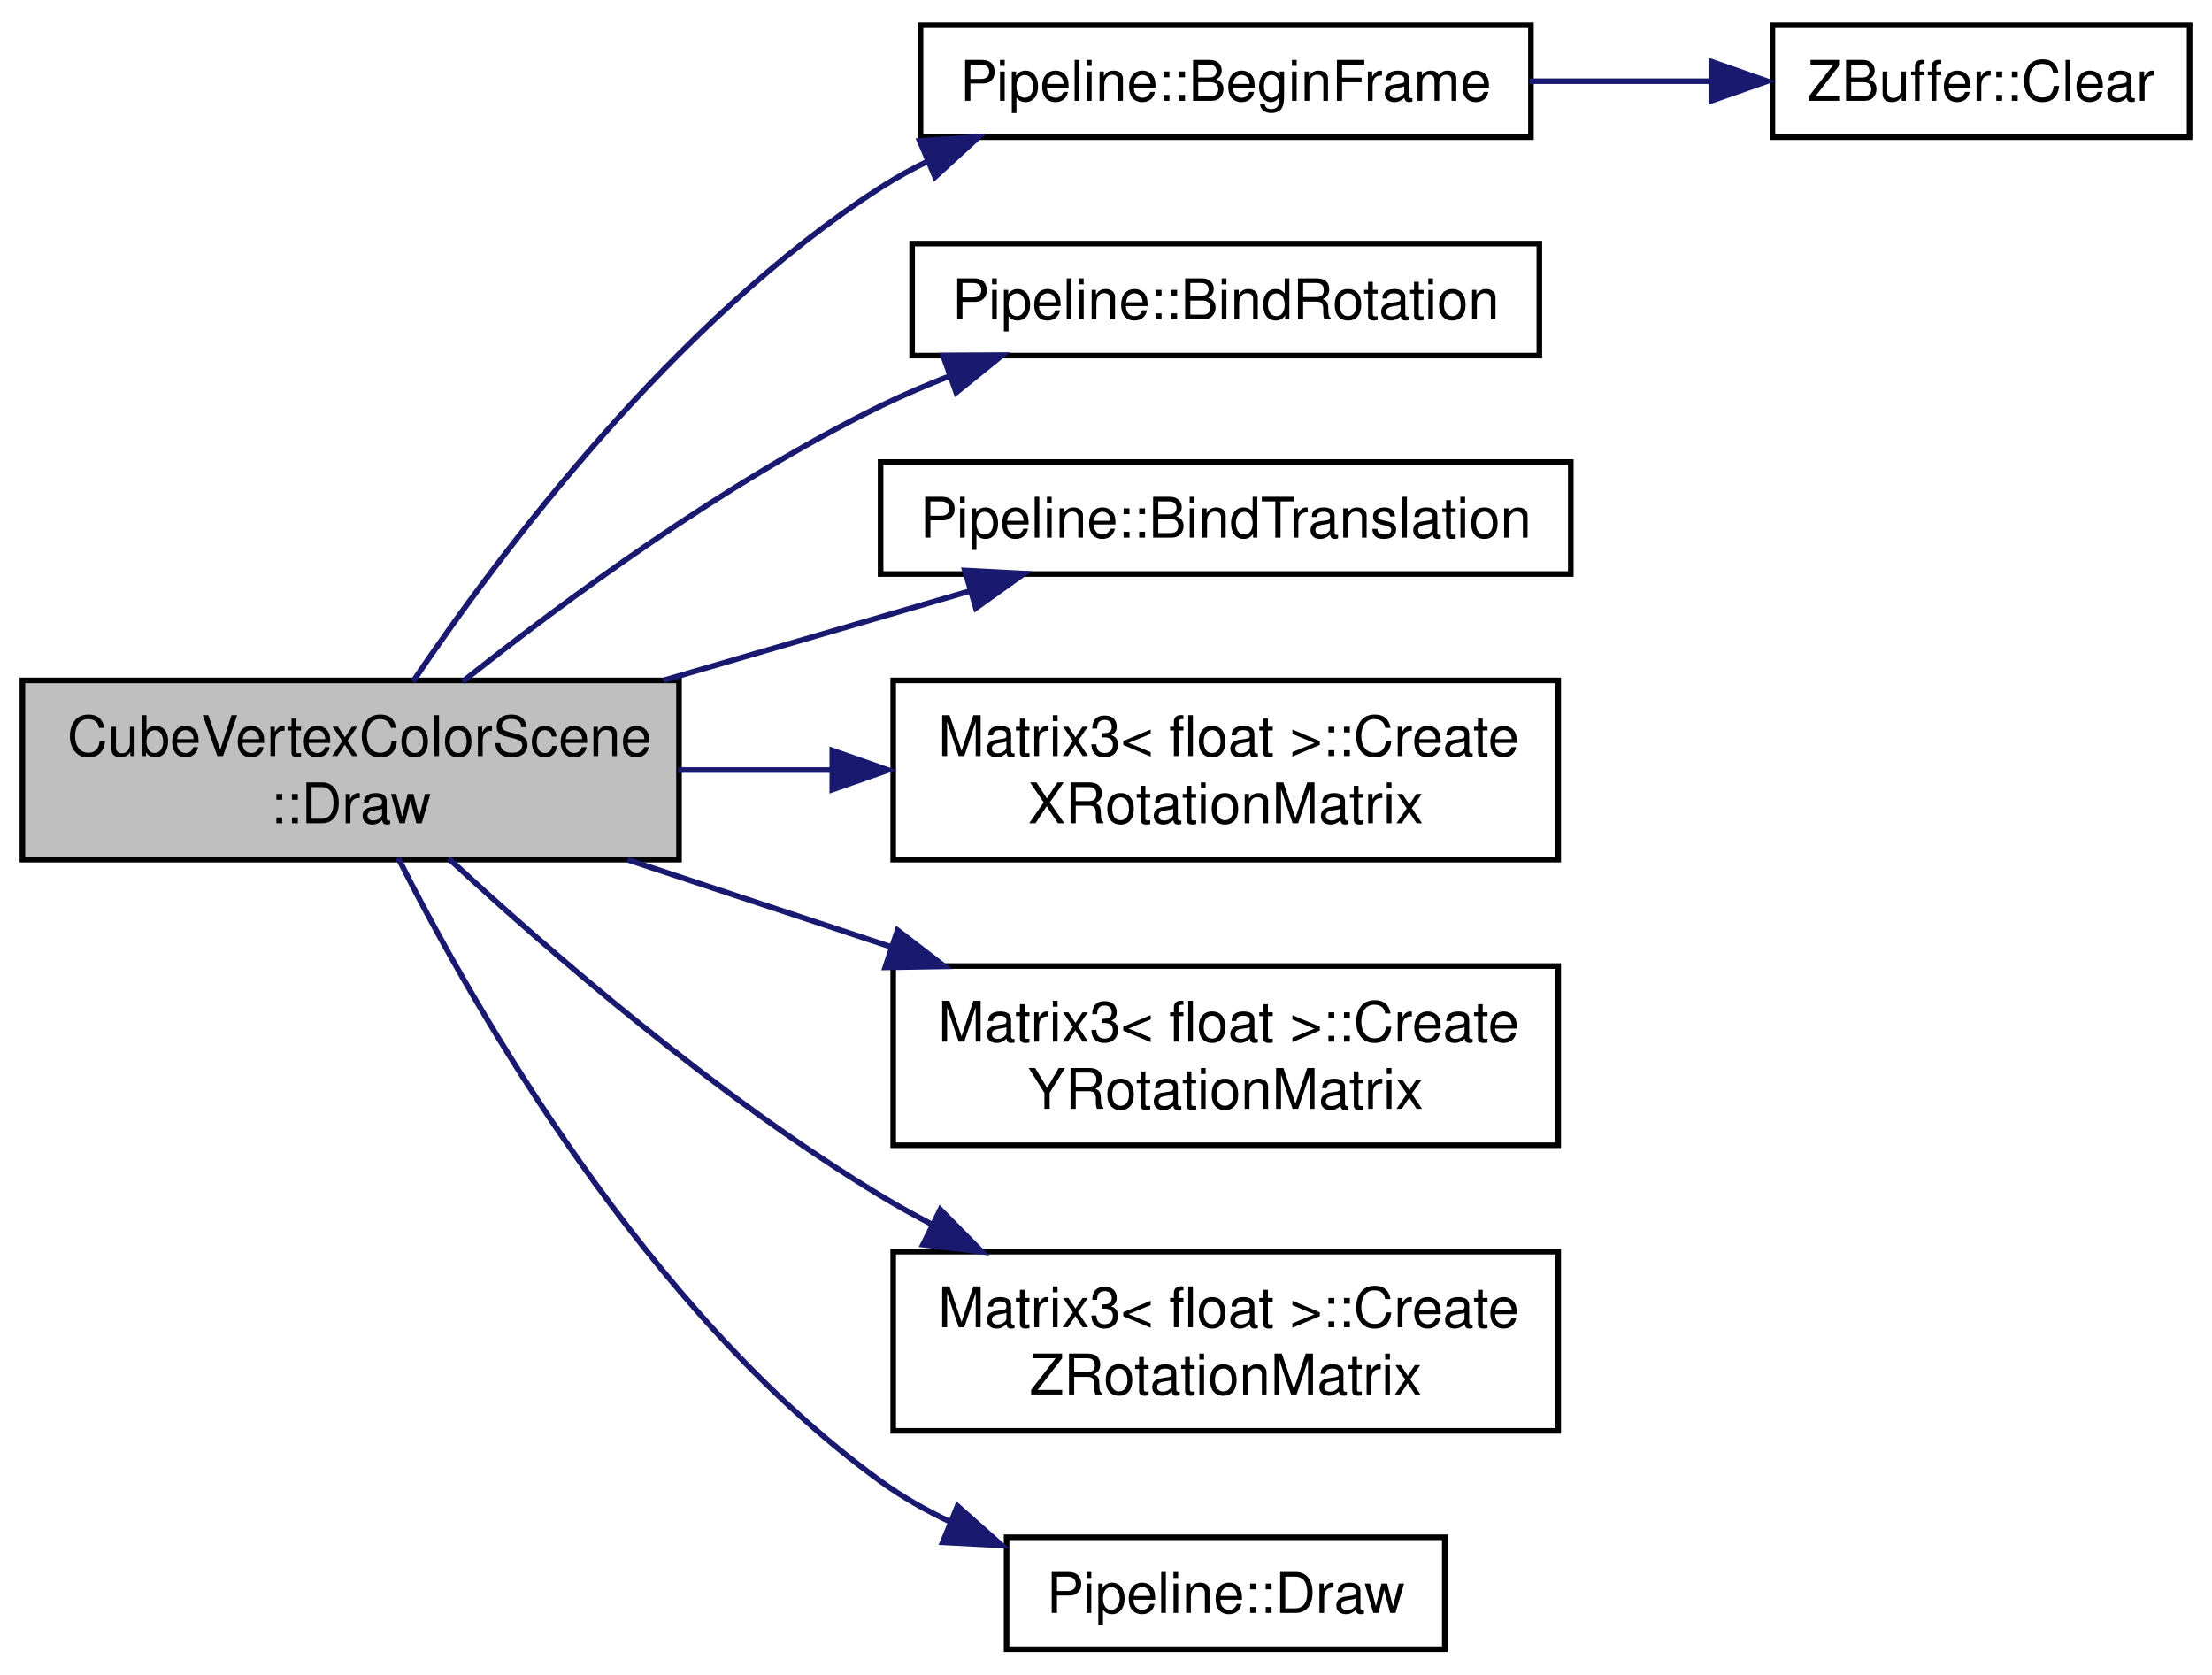
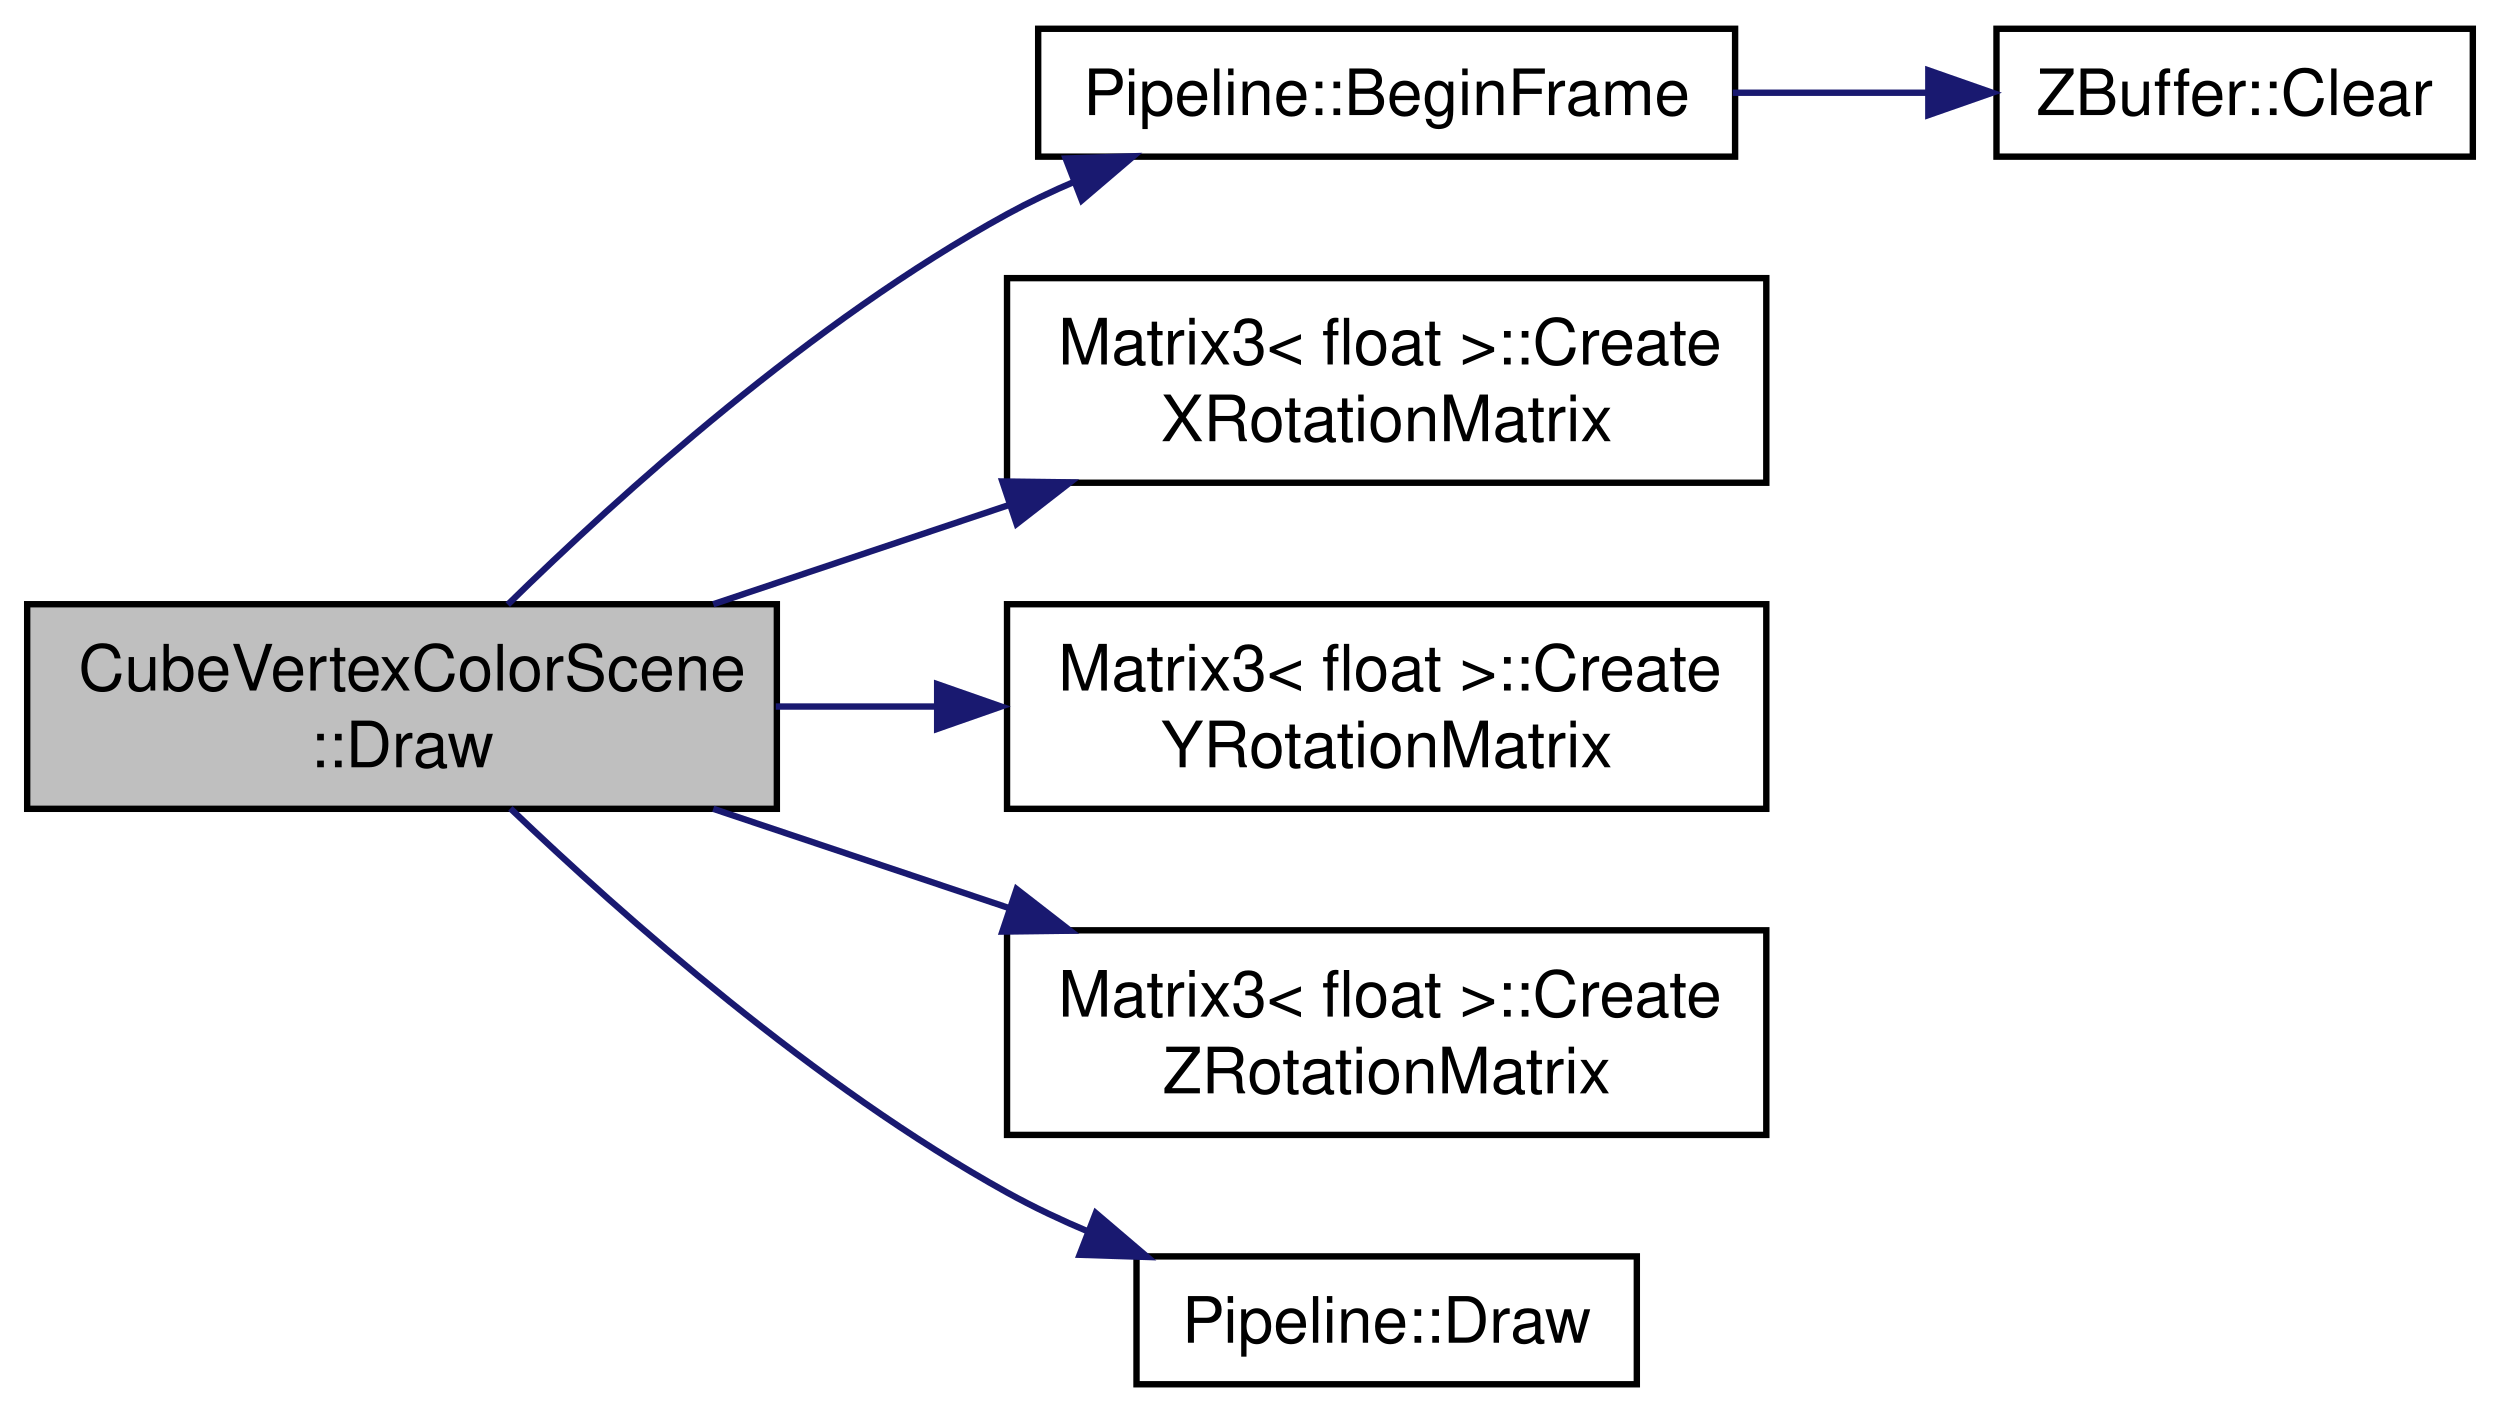
- <svg xmlns="http://www.w3.org/2000/svg" xmlns:xlink="http://www.w3.org/1999/xlink" width="395pt" height="299pt" viewBox="0.00 0.00 395.00 299.00">
-   <g id="graph0" class="graph" transform="scale(1 1) rotate(0) translate(4 295)">
+ <svg xmlns="http://www.w3.org/2000/svg" xmlns:xlink="http://www.w3.org/1999/xlink" width="391pt" height="221pt" viewBox="0.00 0.00 390.50 221.00">
+   <g id="graph0" class="graph" transform="scale(1 1) rotate(0) translate(4 217)">
    <g id="node1" class="node">
      <g id="a_node1">
        <a xlink:title=" ">
-           <polygon fill="#bfbfbf" stroke="black" points="0,-141.5 0,-173.5 117.25,-173.5 117.25,-141.5 0,-141.5" />
-           <text text-anchor="start" x="8" y="-160" font-family="Helvetica,sans-Serif" font-size="10.00">CubeVertexColorScene</text>
-           <text text-anchor="middle" x="58.62" y="-148" font-family="Helvetica,sans-Serif" font-size="10.00">::Draw</text>
+           <polygon fill="#bfbfbf" stroke="black" points="0,-90.5 0,-122.5 117.25,-122.5 117.25,-90.5 0,-90.5" />
+           <text text-anchor="start" x="8" y="-109" font-family="Helvetica,sans-Serif" font-size="10.00">CubeVertexColorScene</text>
+           <text text-anchor="middle" x="58.62" y="-97" font-family="Helvetica,sans-Serif" font-size="10.00">::Draw</text>
        </a>
      </g>
    </g>
    <g id="node2" class="node">
      <g id="a_node2">
        <a xlink:href="class_pipeline.html#adf2322f3b604145324fe70fd45266b46" target="_top" xlink:title=" ">
-           <polygon fill="none" stroke="black" points="160.38,-270.5 160.38,-290.5 269.38,-290.5 269.38,-270.5 160.38,-270.5" />
-           <text text-anchor="middle" x="214.88" y="-277" font-family="Helvetica,sans-Serif" font-size="10.00">Pipeline::BeginFrame</text>
+           <polygon fill="none" stroke="black" points="158.12,-192.5 158.12,-212.5 267.12,-212.5 267.12,-192.5 158.12,-192.5" />
+           <text text-anchor="middle" x="212.62" y="-199" font-family="Helvetica,sans-Serif" font-size="10.00">Pipeline::BeginFrame</text>
        </a>
      </g>
    </g>
    <g id="edge1" class="edge">
-       <path fill="none" stroke="midnightblue" d="M69.75,-173.31C85.11,-196.06 116.45,-237.87 153.25,-261.5 155.99,-263.26 158.91,-264.87 161.92,-266.33" />
-       <polygon fill="midnightblue" stroke="midnightblue" points="160.22,-269.84 170.79,-270.55 162.97,-263.4 160.22,-269.84" />
+       <path fill="none" stroke="midnightblue" d="M75.16,-122.44C92.71,-139.65 122.8,-166.81 153.25,-183.5 156.68,-185.38 160.32,-187.11 164.04,-188.69" />
+       <polygon fill="midnightblue" stroke="midnightblue" points="162.42,-192.21 173.01,-192.56 164.95,-185.68 162.42,-192.21" />
    </g>
    <g id="node4" class="node">
      <g id="a_node4">
-         <a xlink:href="class_pipeline.html#aad524adda7bb538f882dbbf98eb20c1d" target="_top" xlink:title=" ">
-           <polygon fill="none" stroke="black" points="158.88,-231.5 158.88,-251.5 270.88,-251.5 270.88,-231.5 158.88,-231.5" />
-           <text text-anchor="middle" x="214.88" y="-238" font-family="Helvetica,sans-Serif" font-size="10.00">Pipeline::BindRotation</text>
+         <a xlink:href="class_matrix3.html#a3672400f647456083337d53db6478505" target="_top" xlink:title=" ">
+           <polygon fill="none" stroke="black" points="153.25,-141.5 153.25,-173.5 272,-173.5 272,-141.5 153.25,-141.5" />
+           <text text-anchor="start" x="161.25" y="-160" font-family="Helvetica,sans-Serif" font-size="10.00">Matrix3&lt; float &gt;::Create</text>
+           <text text-anchor="middle" x="212.62" y="-148" font-family="Helvetica,sans-Serif" font-size="10.00">XRotationMatrix</text>
        </a>
      </g>
    </g>
    <g id="edge3" class="edge">
-       <path fill="none" stroke="midnightblue" d="M78.63,-173.29C96.82,-187.76 125.53,-208.93 153.25,-222.5 157.26,-224.46 161.52,-226.28 165.85,-227.95" />
-       <polygon fill="midnightblue" stroke="midnightblue" points="164.4,-231.51 174.99,-231.58 166.75,-224.91 164.4,-231.51" />
+       <path fill="none" stroke="midnightblue" d="M107.3,-122.5C122.02,-127.43 138.38,-132.93 153.71,-138.07" />
+       <polygon fill="midnightblue" stroke="midnightblue" points="152.52,-141.7 163.12,-141.56 154.75,-135.06 152.52,-141.7" />
    </g>
    <g id="node5" class="node">
      <g id="a_node5">
-         <a xlink:href="class_pipeline.html#a8292a77189cee1306958bf86ebee73e5" target="_top" xlink:title=" ">
-           <polygon fill="none" stroke="black" points="153.25,-192.5 153.25,-212.5 276.5,-212.5 276.5,-192.5 153.25,-192.5" />
-           <text text-anchor="middle" x="214.88" y="-199" font-family="Helvetica,sans-Serif" font-size="10.00">Pipeline::BindTranslation</text>
+         <a xlink:href="class_matrix3.html#ae2e635e8fc49db308a95dde2a5518bbc" target="_top" xlink:title=" ">
+           <polygon fill="none" stroke="black" points="153.25,-90.5 153.25,-122.5 272,-122.5 272,-90.5 153.25,-90.5" />
+           <text text-anchor="start" x="161.25" y="-109" font-family="Helvetica,sans-Serif" font-size="10.00">Matrix3&lt; float &gt;::Create</text>
+           <text text-anchor="middle" x="212.62" y="-97" font-family="Helvetica,sans-Serif" font-size="10.00">YRotationMatrix</text>
        </a>
      </g>
    </g>
    <g id="edge4" class="edge">
-       <path fill="none" stroke="midnightblue" d="M114.44,-173.49C132.51,-178.76 152.37,-184.56 169.56,-189.57" />
-       <polygon fill="midnightblue" stroke="midnightblue" points="168.29,-193.14 178.88,-192.58 170.26,-186.42 168.29,-193.14" />
+       <path fill="none" stroke="midnightblue" d="M117.09,-106.5C125.33,-106.5 133.88,-106.5 142.32,-106.5" />
+       <polygon fill="midnightblue" stroke="midnightblue" points="142.32,-110 152.32,-106.5 142.32,-103 142.32,-110" />
    </g>
    <g id="node6" class="node">
      <g id="a_node6">
-         <a xlink:href="class_matrix3.html#a3672400f647456083337d53db6478505" target="_top" xlink:title=" ">
-           <polygon fill="none" stroke="black" points="155.5,-141.5 155.5,-173.5 274.25,-173.5 274.25,-141.5 155.5,-141.5" />
-           <text text-anchor="start" x="163.5" y="-160" font-family="Helvetica,sans-Serif" font-size="10.00">Matrix3&lt; float &gt;::Create</text>
-           <text text-anchor="middle" x="214.88" y="-148" font-family="Helvetica,sans-Serif" font-size="10.00">XRotationMatrix</text>
+         <a xlink:href="class_matrix3.html#a7b88435a5d6c183b5b46efa2b6dbcb3a" target="_top" xlink:title=" ">
+           <polygon fill="none" stroke="black" points="153.25,-39.5 153.25,-71.5 272,-71.5 272,-39.5 153.25,-39.5" />
+           <text text-anchor="start" x="161.25" y="-58" font-family="Helvetica,sans-Serif" font-size="10.00">Matrix3&lt; float &gt;::Create</text>
+           <text text-anchor="middle" x="212.62" y="-46" font-family="Helvetica,sans-Serif" font-size="10.00">ZRotationMatrix</text>
        </a>
      </g>
    </g>
    <g id="edge5" class="edge">
-       <path fill="none" stroke="midnightblue" d="M117.06,-157.5C126.11,-157.5 135.55,-157.5 144.83,-157.5" />
-       <polygon fill="midnightblue" stroke="midnightblue" points="144.62,-161 154.62,-157.5 144.62,-154 144.62,-161" />
+       <path fill="none" stroke="midnightblue" d="M107.3,-90.5C122.02,-85.57 138.38,-80.07 153.71,-74.93" />
+       <polygon fill="midnightblue" stroke="midnightblue" points="154.75,-77.94 163.12,-71.44 152.52,-71.3 154.75,-77.94" />
    </g>
    <g id="node7" class="node">
      <g id="a_node7">
-         <a xlink:href="class_matrix3.html#ae2e635e8fc49db308a95dde2a5518bbc" target="_top" xlink:title=" ">
-           <polygon fill="none" stroke="black" points="155.5,-90.5 155.5,-122.5 274.25,-122.5 274.25,-90.5 155.5,-90.5" />
-           <text text-anchor="start" x="163.5" y="-109" font-family="Helvetica,sans-Serif" font-size="10.00">Matrix3&lt; float &gt;::Create</text>
-           <text text-anchor="middle" x="214.88" y="-97" font-family="Helvetica,sans-Serif" font-size="10.00">YRotationMatrix</text>
+         <a xlink:href="class_pipeline.html#a76274774f61e4b5a1c708decf65712b9" target="_top" xlink:title=" ">
+           <polygon fill="none" stroke="black" points="173.5,-0.5 173.5,-20.5 251.75,-20.5 251.75,-0.5 173.5,-0.5" />
+           <text text-anchor="middle" x="212.62" y="-7" font-family="Helvetica,sans-Serif" font-size="10.00">Pipeline::Draw</text>
        </a>
      </g>
    </g>
    <g id="edge6" class="edge">
-       <path fill="none" stroke="midnightblue" d="M108.01,-141.5C123.08,-136.52 139.87,-130.97 155.55,-125.78" />
-       <polygon fill="midnightblue" stroke="midnightblue" points="156.27,-128.9 164.66,-122.44 154.07,-122.26 156.27,-128.9" />
-     </g>
-     <g id="node8" class="node">
-       <g id="a_node8">
-         <a xlink:href="class_matrix3.html#a7b88435a5d6c183b5b46efa2b6dbcb3a" target="_top" xlink:title=" ">
-           <polygon fill="none" stroke="black" points="155.5,-39.5 155.5,-71.5 274.25,-71.5 274.25,-39.5 155.5,-39.5" />
-           <text text-anchor="start" x="163.5" y="-58" font-family="Helvetica,sans-Serif" font-size="10.00">Matrix3&lt; float &gt;::Create</text>
-           <text text-anchor="middle" x="214.88" y="-46" font-family="Helvetica,sans-Serif" font-size="10.00">ZRotationMatrix</text>
-         </a>
-       </g>
-     </g>
-     <g id="edge7" class="edge">
-       <path fill="none" stroke="midnightblue" d="M76.15,-141.68C94.07,-125.13 124.04,-99.15 153.25,-81.5 156.24,-79.69 159.38,-77.95 162.59,-76.28" />
-       <polygon fill="midnightblue" stroke="midnightblue" points="163.91,-79.03 171.34,-71.49 160.82,-72.75 163.91,-79.03" />
-     </g>
-     <g id="node9" class="node">
-       <g id="a_node9">
-         <a xlink:href="class_pipeline.html#a76274774f61e4b5a1c708decf65712b9" target="_top" xlink:title=" ">
-           <polygon fill="none" stroke="black" points="175.75,-0.5 175.75,-20.5 254,-20.5 254,-0.5 175.75,-0.5" />
-           <text text-anchor="middle" x="214.88" y="-7" font-family="Helvetica,sans-Serif" font-size="10.00">Pipeline::Draw</text>
-         </a>
-       </g>
-     </g>
-     <g id="edge8" class="edge">
-       <path fill="none" stroke="midnightblue" d="M67.11,-141.77C80.6,-115.05 111.55,-60.72 153.25,-30.5 157.14,-27.68 161.45,-25.24 165.93,-23.14" />
-       <polygon fill="midnightblue" stroke="midnightblue" points="166.98,-26.08 174.91,-19.04 164.33,-19.6 166.98,-26.08" />
+       <path fill="none" stroke="midnightblue" d="M75.57,-90.56C93.24,-73.65 123.22,-47.14 153.25,-30.5 157.37,-28.22 161.79,-26.13 166.29,-24.24" />
+       <polygon fill="midnightblue" stroke="midnightblue" points="167.13,-27.28 175.19,-20.41 164.6,-20.75 167.13,-27.28" />
    </g>
    <g id="node3" class="node">
      <g id="a_node3">
        <a xlink:href="class_z_buffer.html#af1a6407078bb83629e3b4dec9f0554cf" target="_top" xlink:title=" ">
-           <polygon fill="none" stroke="black" points="312.5,-270.5 312.5,-290.5 387,-290.5 387,-270.5 312.5,-270.5" />
-           <text text-anchor="middle" x="349.75" y="-277" font-family="Helvetica,sans-Serif" font-size="10.00">ZBuffer::Clear</text>
+           <polygon fill="none" stroke="black" points="308,-192.5 308,-212.5 382.5,-212.5 382.5,-192.5 308,-192.5" />
+           <text text-anchor="middle" x="345.25" y="-199" font-family="Helvetica,sans-Serif" font-size="10.00">ZBuffer::Clear</text>
        </a>
      </g>
    </g>
    <g id="edge2" class="edge">
-       <path fill="none" stroke="midnightblue" d="M269.15,-280.5C279.98,-280.5 291.29,-280.5 301.87,-280.5" />
-       <polygon fill="midnightblue" stroke="midnightblue" points="301.59,-284 311.59,-280.5 301.59,-277 301.59,-284" />
+       <path fill="none" stroke="midnightblue" d="M266.76,-202.5C276.92,-202.5 287.49,-202.5 297.43,-202.5" />
+       <polygon fill="midnightblue" stroke="midnightblue" points="297.34,-206 307.34,-202.5 297.34,-199 297.34,-206" />
    </g>
  </g>
</svg>
